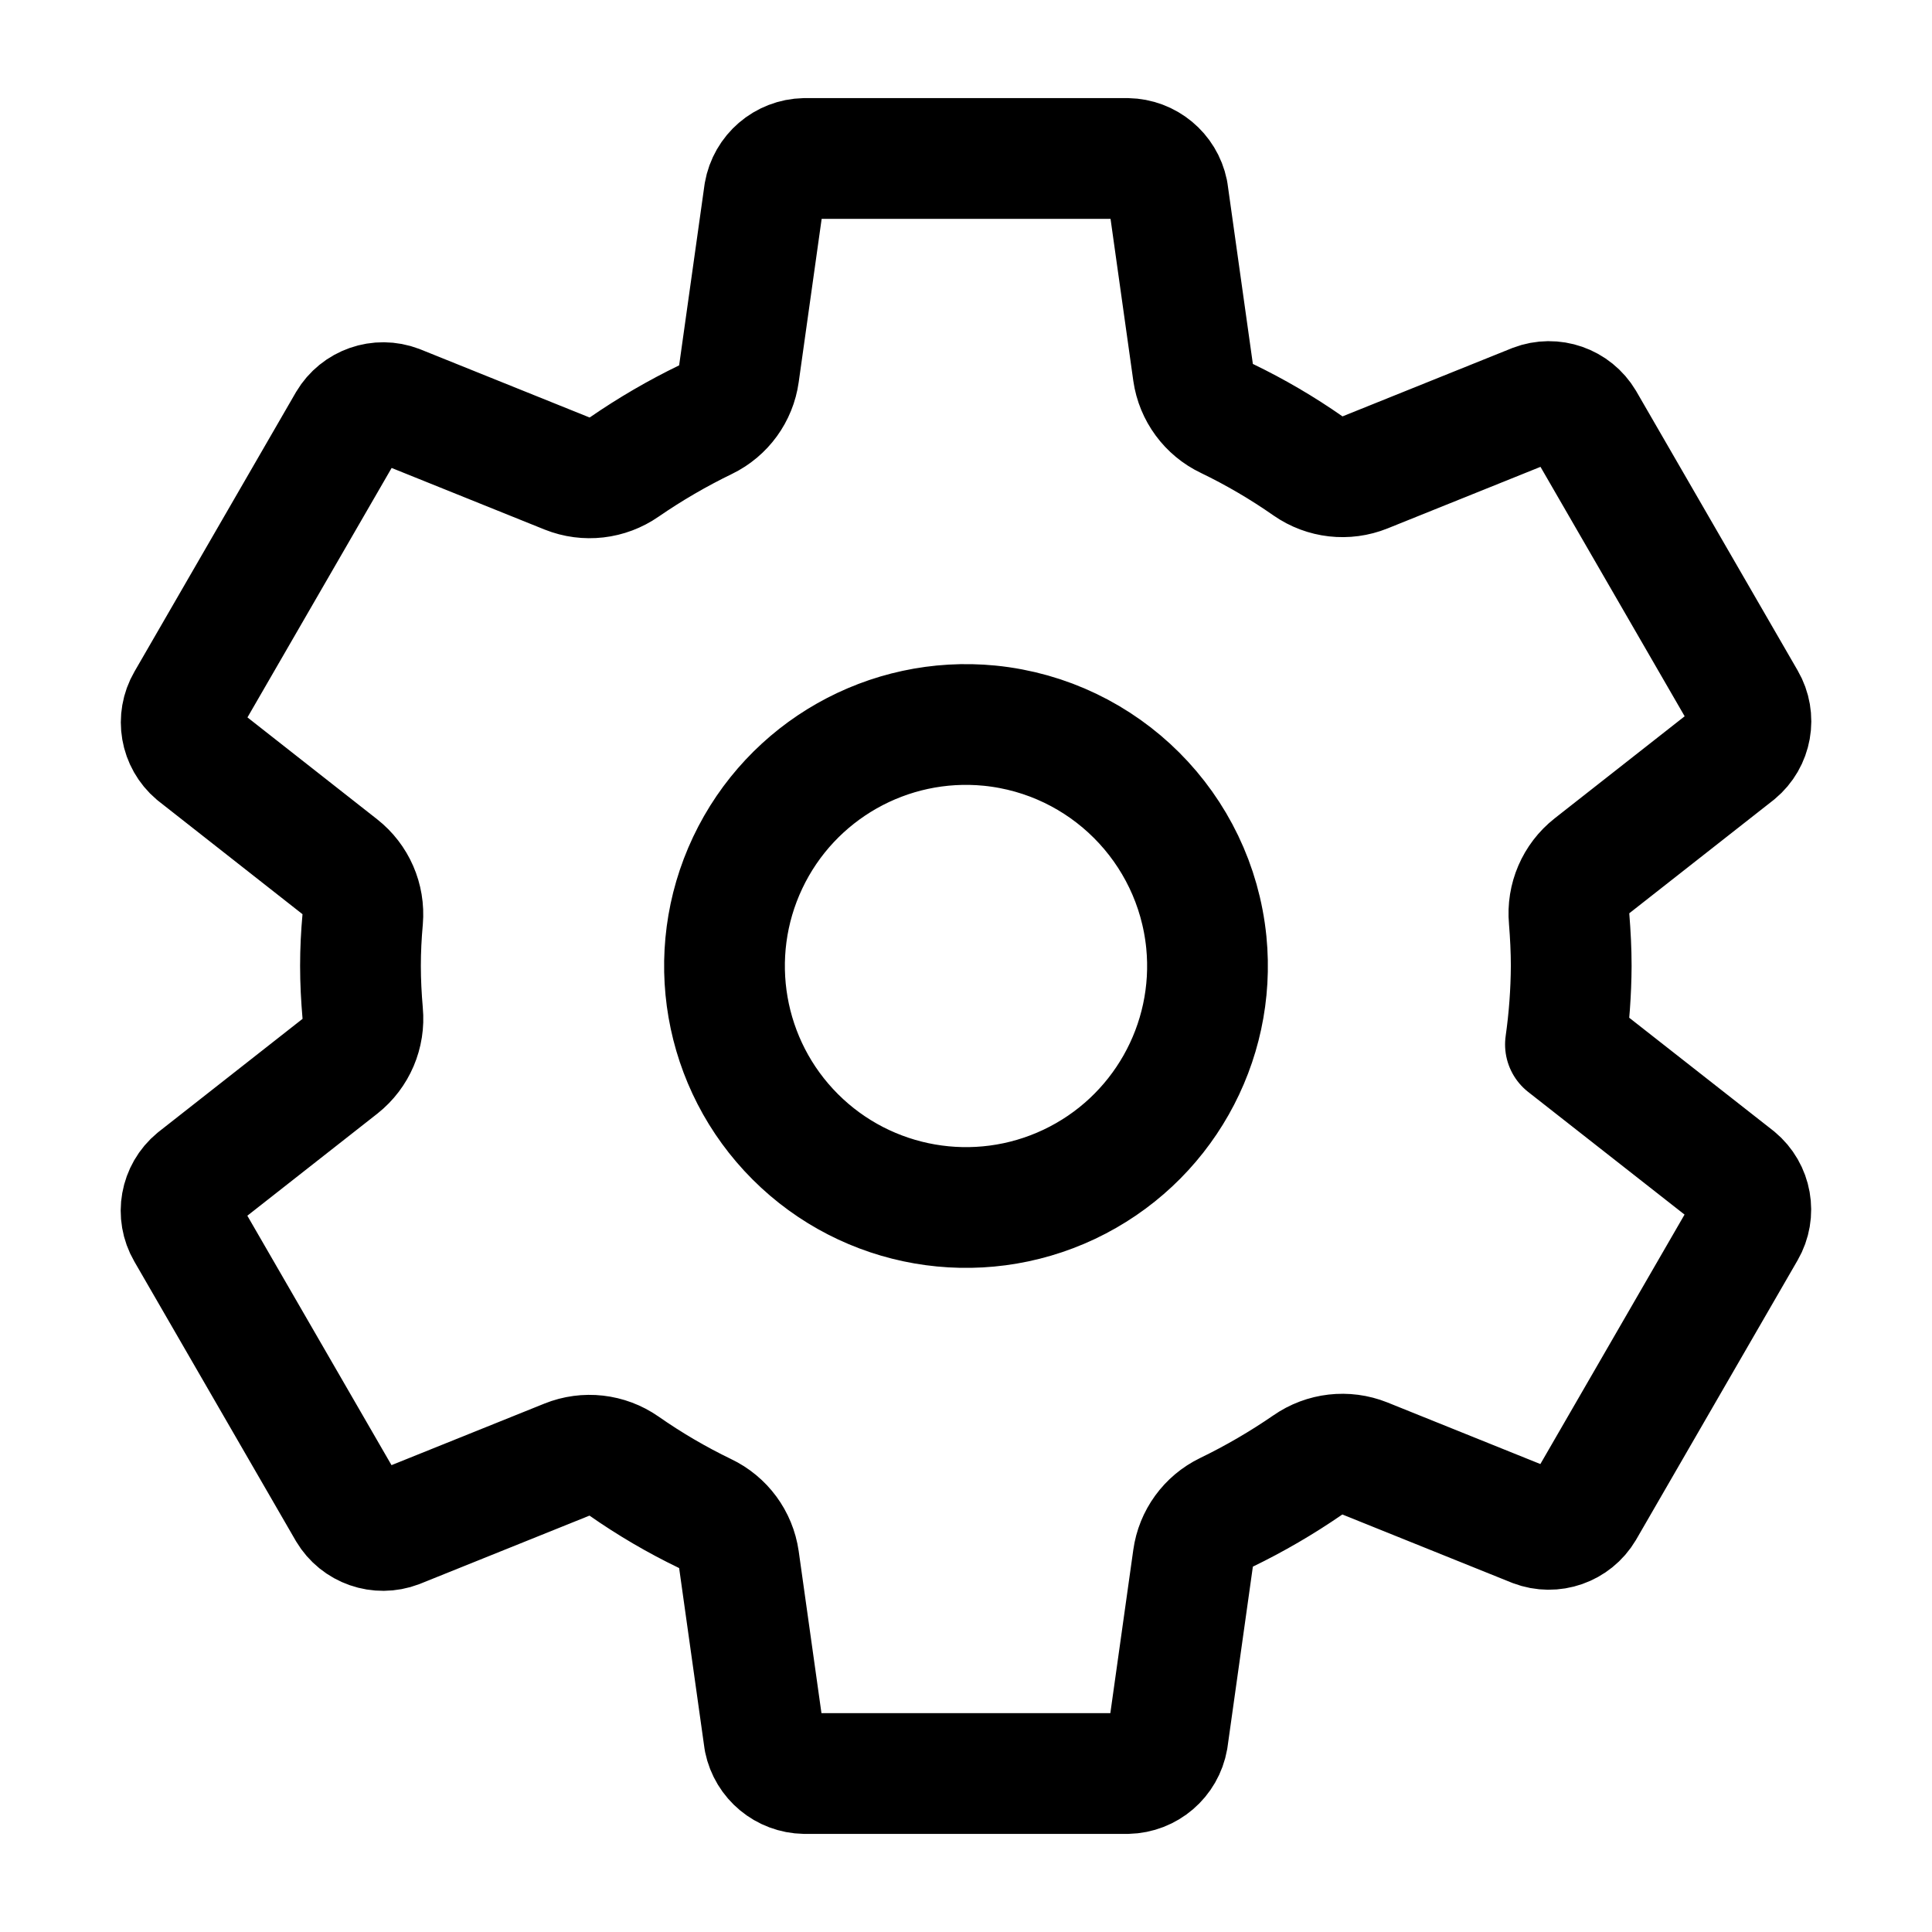
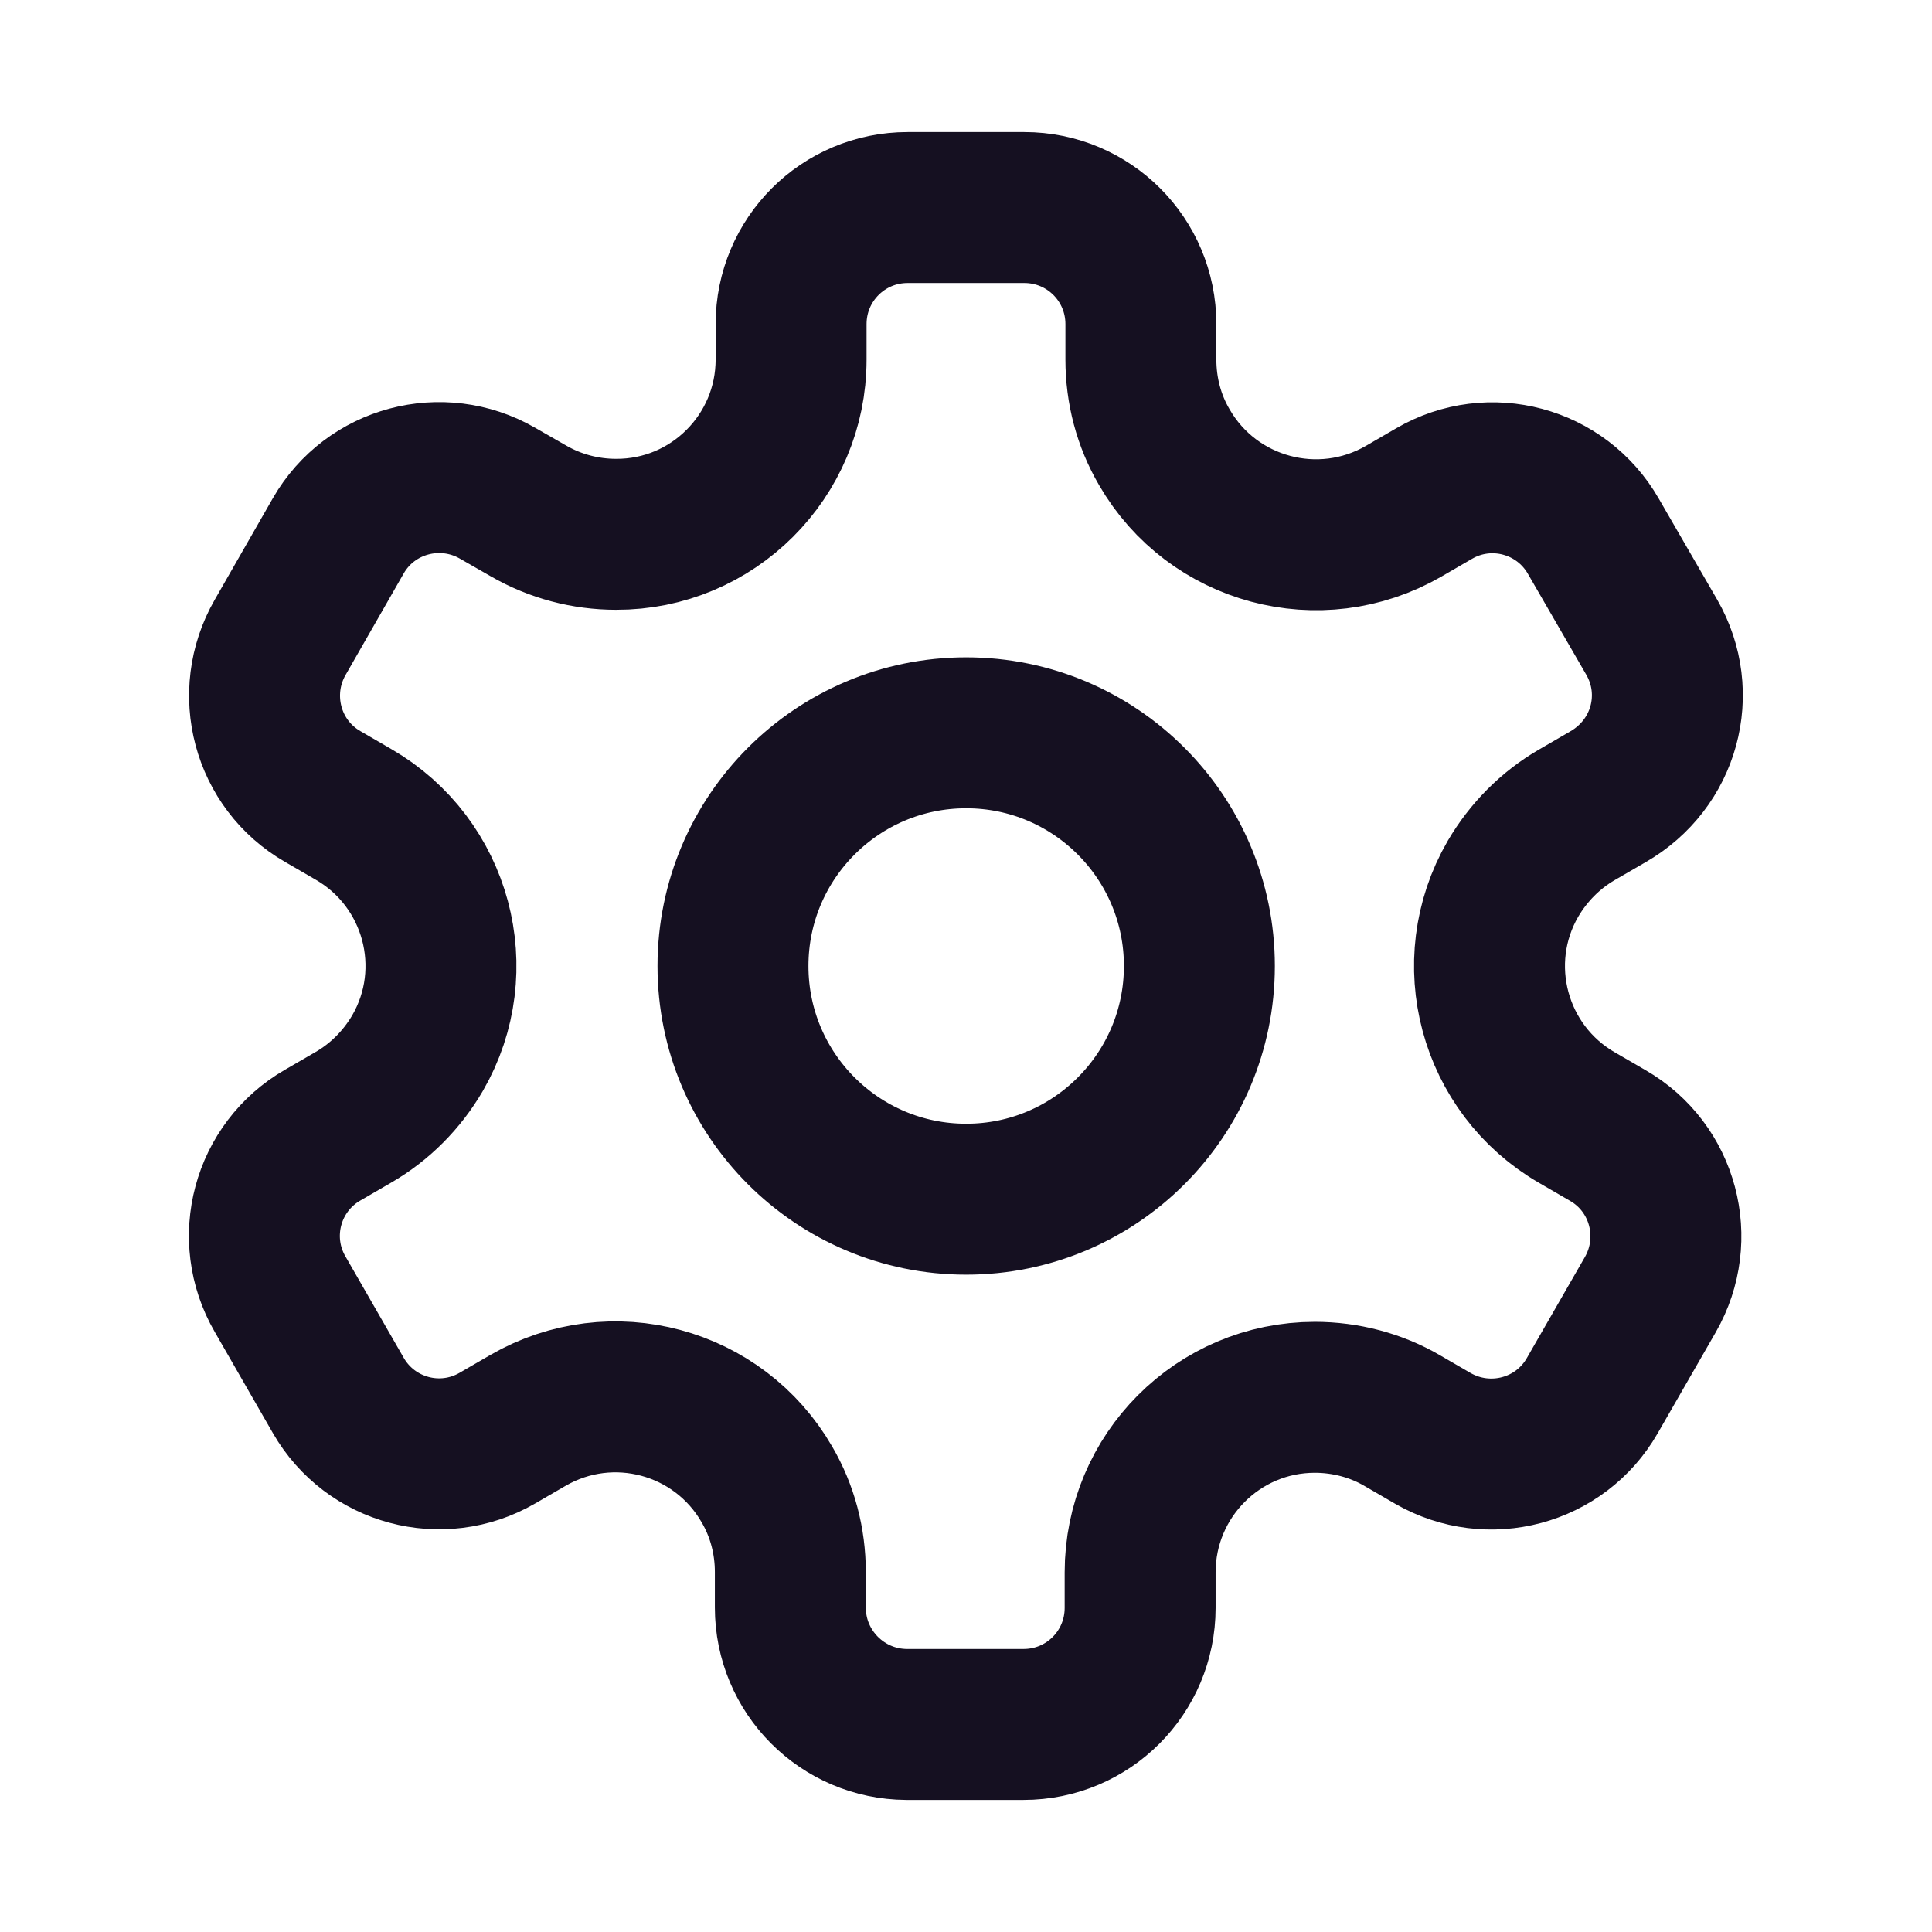
- <svg xmlns="http://www.w3.org/2000/svg" class="ionicon" viewBox="0 0 512 512">
-   <path d="M262.29 192.31a64 64 0 1057.4 57.4 64.13 64.13 0 00-57.4-57.4zM416.39 256a154.34 154.34 0 01-1.53 20.79l45.21 35.46a10.81 10.81 0 012.45 13.75l-42.77 74a10.81 10.81 0 01-13.14 4.59l-44.9-18.08a16.11 16.11 0 00-15.17 1.75A164.48 164.48 0 01325 400.8a15.94 15.94 0 00-8.82 12.14l-6.73 47.89a11.08 11.08 0 01-10.68 9.17h-85.54a11.11 11.11 0 01-10.69-8.87l-6.72-47.82a16.07 16.07 0 00-9-12.22 155.3 155.3 0 01-21.46-12.57 16 16 0 00-15.11-1.71l-44.89 18.07a10.81 10.81 0 01-13.14-4.58l-42.77-74a10.8 10.8 0 012.45-13.75l38.21-30a16.05 16.05 0 006-14.08c-.36-4.17-.58-8.33-.58-12.5s.21-8.27.58-12.35a16 16 0 00-6.07-13.94l-38.19-30A10.81 10.81 0 0149.48 186l42.77-74a10.81 10.81 0 0113.14-4.59l44.9 18.08a16.11 16.11 0 0015.17-1.75A164.48 164.48 0 01187 111.2a15.94 15.94 0 008.82-12.14l6.73-47.89A11.08 11.08 0 01213.23 42h85.54a11.11 11.11 0 0110.69 8.87l6.72 47.82a16.07 16.07 0 009 12.22 155.3 155.3 0 0121.46 12.57 16 16 0 0015.11 1.71l44.89-18.07a10.81 10.81 0 0113.14 4.58l42.77 74a10.8 10.8 0 01-2.45 13.75l-38.21 30a16.05 16.05 0 00-6.05 14.08c.33 4.14.55 8.3.55 12.47z" fill="none" stroke="currentColor" stroke-linecap="round" stroke-linejoin="round" stroke-width="32" />
+ <svg xmlns="http://www.w3.org/2000/svg" version="1.1" id="Layer_1" x="0px" y="0px" viewBox="0 0 512 512" style="enable-background:new 0 0 512 512;" xml:space="preserve">
+   <style type="text/css">
+ 	.st0{fill:none;}
+ 	.st1{fill:none;stroke:#151021;stroke-width:40;stroke-miterlimit:10;}
+ </style>
+   <path class="st0" d="M0,0" />
+   <g transform="translate(-2.953 -2.1)">
+     <circle class="st1" cx="259" cy="258.1" r="61.8" />
+     <path class="st1" d="M440.7,171l-15.5-26.8c-8.5-14.8-27.4-19.9-42.2-11.3c0,0,0,0,0,0l-8.1,4.7c-22.2,12.8-50.6,5.2-63.4-17   c-4.1-7-6.2-15-6.2-23.2v-9.4c0-17.1-13.8-30.9-30.9-30.9h-30.9c-17.1,0-30.9,13.8-30.9,30.9c0,0,0,0,0,0v9.4   c0,25.6-20.8,46.4-46.4,46.3c-8.1,0-16.1-2.1-23.2-6.2l-8.2-4.7c-14.8-8.5-33.7-3.5-42.2,11.3c0,0,0,0,0,0L77.2,171   c-8.5,14.8-3.5,33.7,11.3,42.2l8.1,4.7c22.2,12.8,29.8,41.2,17,63.3c-4.1,7-9.9,12.9-17,17l-8.1,4.7c-14.8,8.5-19.9,27.4-11.3,42.2   c0,0,0,0,0,0l15.4,26.8c8.5,14.8,27.4,19.9,42.2,11.3c0,0,0,0,0,0l8.1-4.7c22.2-12.8,50.5-5.2,63.3,17c4.1,7,6.2,15,6.2,23.2v9.4   c0,17.1,13.8,30.9,30.8,31c0,0,0,0,0.1,0h30.9c17.1,0,30.9-13.8,30.9-30.9c0,0,0,0,0,0v-9.4c0-25.6,20.7-46.4,46.3-46.4   c8.1,0,16.2,2.1,23.2,6.2l8.1,4.7c14.8,8.5,33.7,3.5,42.2-11.3c0,0,0,0,0,0l15.4-26.8c8.5-14.8,3.5-33.7-11.3-42.2c0,0,0,0,0,0   l-8.1-4.7c-22.2-12.8-29.8-41.2-17-63.3c4.1-7,9.9-12.9,17-17l8.1-4.7C444.2,204.6,449.2,185.8,440.7,171z" />
+   </g>
</svg>
